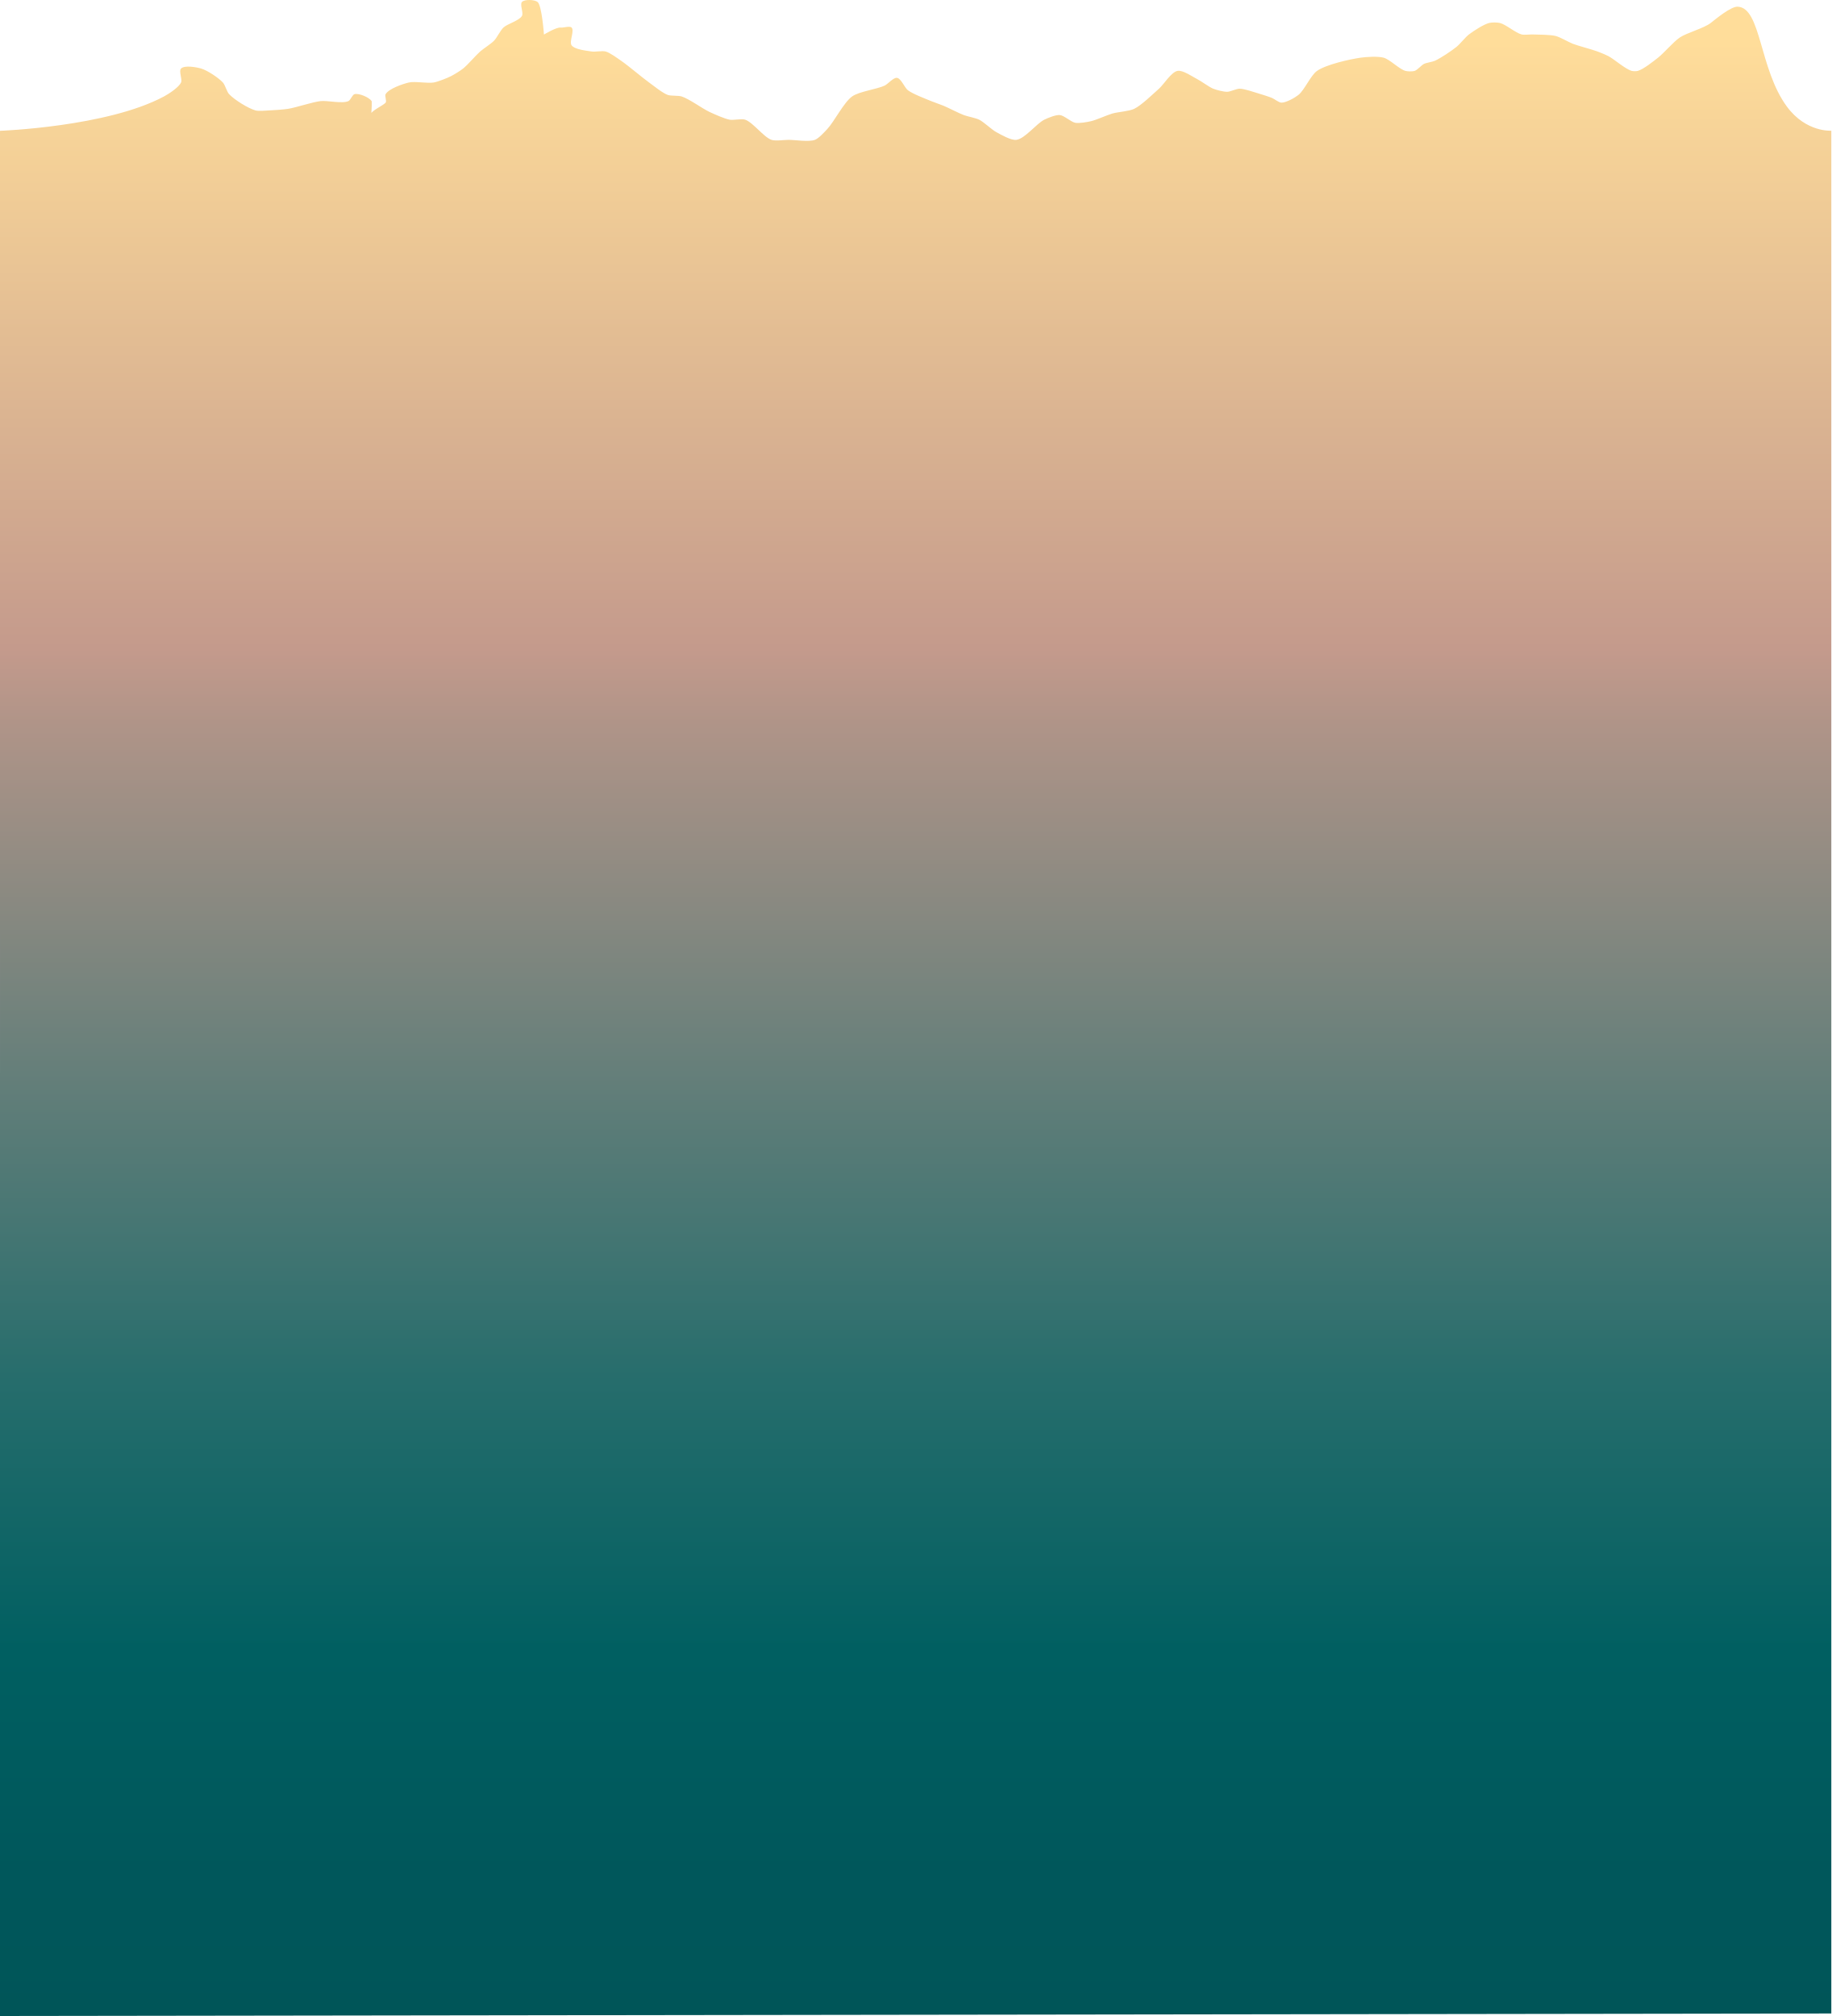
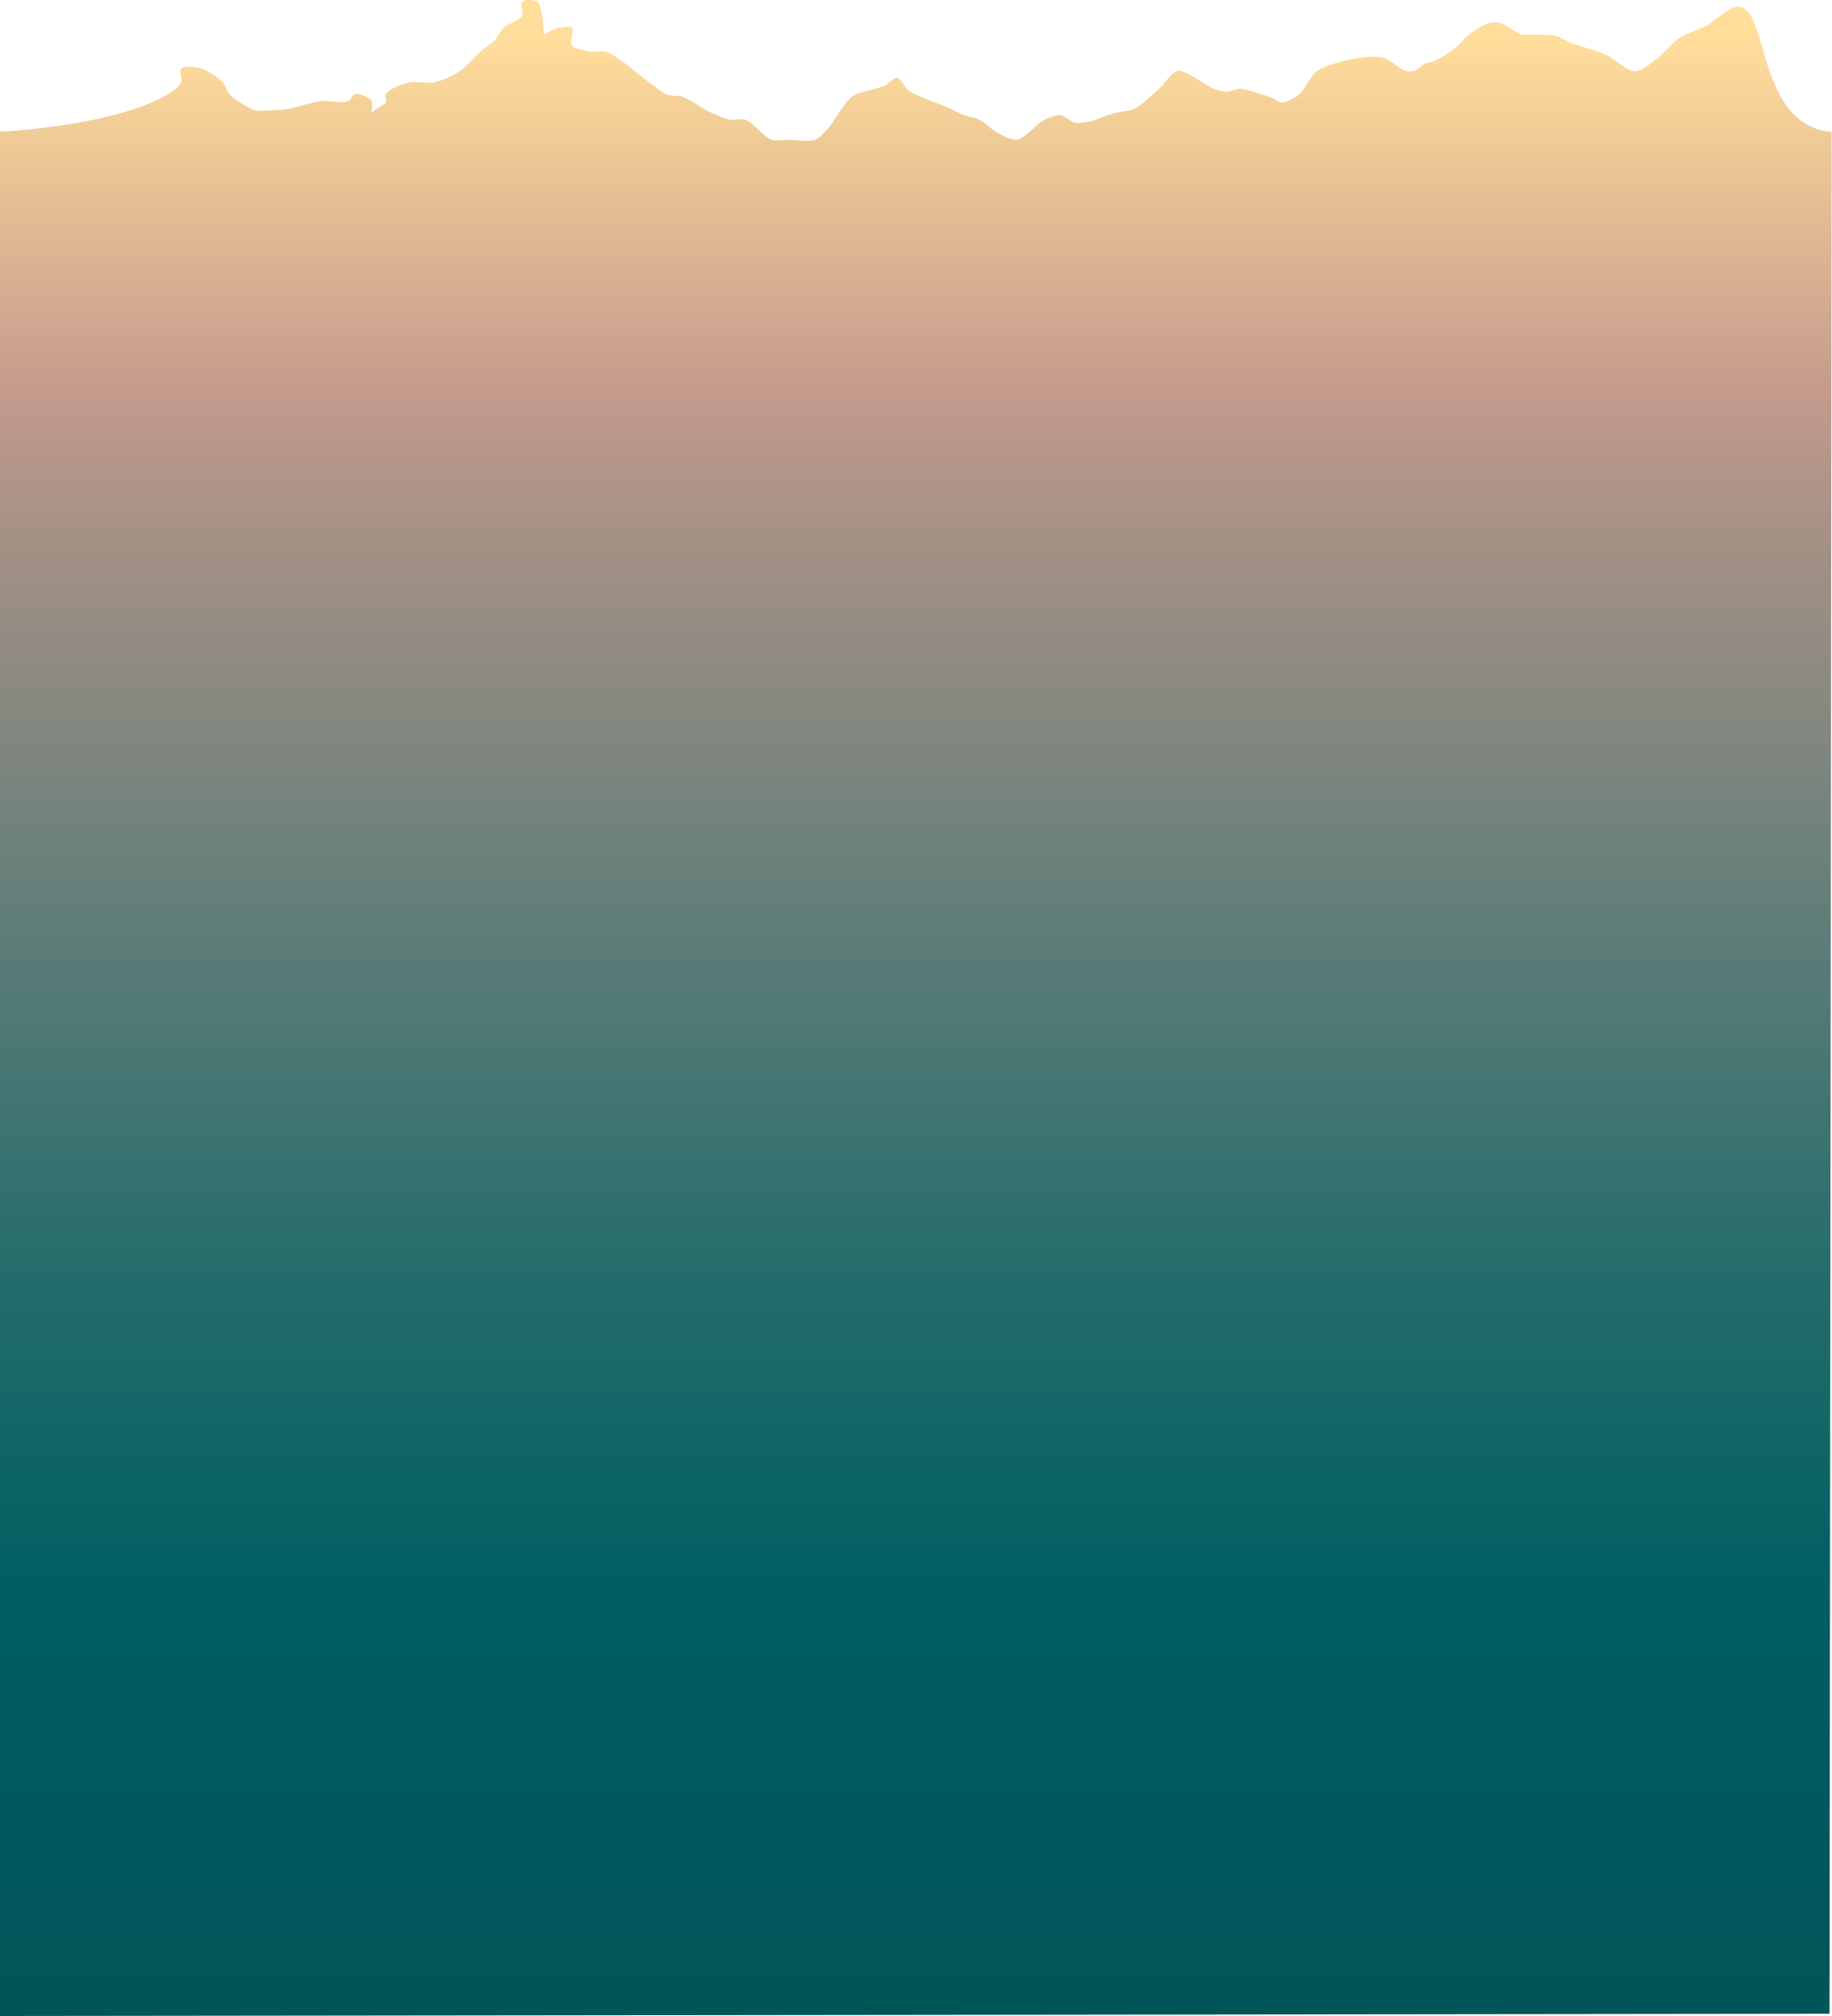
- <svg xmlns="http://www.w3.org/2000/svg" version="1.1" id="Layer_1" x="0px" y="0px" width="1279.961px" height="1408.935px" viewBox="0 0 1279.961 1408.935" enable-background="new 0 0 1279.961 1408.935" xml:space="preserve">
-   <linearGradient id="SVGID_1_" gradientUnits="userSpaceOnUse" x1="639.981" y1="1408.935" x2="639.981" y2="3.235193e-05">
+ <svg xmlns="http://www.w3.org/2000/svg" version="1.1" id="Layer_1" x="0px" y="0px" width="1279.999px" height="1408.715px" viewBox="0 0 1279.999 1408.715" enable-background="new 0 0 1279.999 1408.715" xml:space="preserve">
+   <linearGradient id="SVGID_1_" gradientUnits="userSpaceOnUse" x1="640" y1="1408.715" x2="640" y2="1.212356e-08">
    <stop offset="0" style="stop-color:#005558" />
-     <stop offset="0.07" style="stop-color:#00575B" />
-     <stop offset="0.18" style="stop-color:#005F61" />
-     <stop offset="0.315" style="stop-color:#266D6C" />
-     <stop offset="0.47" style="stop-color:#667F7A" />
-     <stop offset="0.64" style="stop-color:#AF9488" />
-     <stop offset="0.678" style="stop-color:#C49A8C" />
+     <stop offset="0.084" style="stop-color:#00575B" />
+     <stop offset="0.214" style="stop-color:#005F61" />
+     <stop offset="0.374" style="stop-color:#266D6C" />
+     <stop offset="0.558" style="stop-color:#667F7A" />
+     <stop offset="0.76" style="stop-color:#AF9488" />
+     <stop offset="0.805" style="stop-color:#C49A8C" />
    <stop offset="0.979" style="stop-color:#FFDD9A" />
  </linearGradient>
-   <path fill="url(#SVGID_1_)" d="M0.004,91.423c0,0,74.926-2.715,114.613-24.018c3.391-1.82,10.267-6.271,11.915-9.749  c1.044-2.202-1.723-8.026,0-9.749c2.489-2.489,10.704-0.992,14.082,0c4.324,1.27,12.11,6.435,15.165,9.749  c1.56,1.693,2.758,6.446,4.333,8.124c3.703,3.945,13.209,9.896,18.415,11.374c2.345,0.666,7.314,0.101,9.749,0  c3.258-0.136,9.779-0.569,12.999-1.083c5.773-0.922,16.942-4.734,22.748-5.416c4.841-0.568,15.051,1.997,19.498,0  c1.487-0.668,2.745-4.506,4.333-4.874c3.135-0.727,10.121,2.202,11.915,4.874c0.453,0.674-0.86,19.403-0.626,9.313  c0.058-2.496,8.812-6.282,10.375-8.23c0.932-1.162-0.783-4.691,0-5.958c2.388-3.863,11.828-7.081,16.248-8.124  c4.217-0.995,13.064,0.752,17.331,0c3.122-0.55,9.066-2.944,11.915-4.333c2.296-1.12,6.666-3.826,8.666-5.416  c3.297-2.623,8.757-9.127,11.915-11.915c2.315-2.043,7.613-5.353,9.749-7.583c1.94-2.025,4.462-7.215,6.499-9.142  c2.791-2.639,11.143-4.827,12.999-8.19c1.178-2.134-1.723-8.026,0-9.749c1.915-1.915,8.664-1.622,10.832,0  c3.073,2.299,4.513,22.823,4.513,22.823s8.676-5.29,11.735-4.884c1.879,0.249,6.242-1.34,7.582,0c2.191,2.191-1.84,9.899,0,12.391  c2.188,2.963,10.439,3.785,14.082,4.333c2.41,0.362,7.4-0.651,9.749,0c3.043,0.843,8.227,4.714,10.832,6.499  c5.094,3.491,14.488,11.554,19.498,15.165c3.168,2.284,9.329,7.329,12.999,8.666c2.304,0.839,7.413,0.338,9.749,1.083  c5.312,1.695,14.446,8.471,19.498,10.832c3.417,1.597,10.373,4.727,14.082,5.416c2.663,0.494,8.267-0.868,10.832,0  c5.489,1.858,12.925,12.223,18.415,14.082c2.822,0.955,8.937,0,11.915,0c4.604,0,14.105,1.619,18.415,0  c2.695-1.013,6.7-5.479,8.666-7.583c4.881-5.224,11.516-18.589,17.331-22.748c4.876-3.487,17.324-5.028,22.747-7.583  c2.311-1.089,6.138-5.789,8.666-5.416c2.848,0.421,5.281,6.937,7.583,8.666c3.584,2.692,12.115,5.846,16.248,7.583  c2.133,0.896,6.531,2.358,8.666,3.25c3.578,1.494,10.456,5.126,14.082,6.499c2.644,1.001,8.299,1.994,10.832,3.25  c3.3,1.636,8.679,6.906,11.915,8.666c3.314,1.802,10.341,5.902,14.082,5.416c5.963-0.774,14.106-11.421,19.498-14.082  c2.535-1.251,8.015-3.493,10.832-3.25c3.016,0.26,7.854,4.868,10.832,5.416c2.677,0.493,8.177-0.486,10.832-1.083  c3.928-0.884,11.293-4.315,15.165-5.416c3.729-1.061,11.668-1.575,15.165-3.25c5.035-2.412,13.146-10.387,17.331-14.082  c3.374-2.979,8.572-11.643,12.999-12.457c3.759-0.692,10.674,4.225,14.082,5.958c2.815,1.431,7.899,5.329,10.832,6.499  c2.319,0.925,7.252,2.199,9.749,2.166c2.233-0.029,6.433-2.166,8.666-2.166c3.35,0,9.782,2.313,12.999,3.25  c2.467,0.718,7.375,2.267,9.749,3.25c1.678,0.695,4.683,3.216,6.499,3.25c3.272,0.061,9.349-3.386,11.915-5.416  c4.163-3.294,8.628-13.778,12.999-16.79c6.525-4.496,22.492-8.044,30.33-9.207c4.018-0.596,12.336-1.095,16.248,0  c4.271,1.195,10.894,8.012,15.165,9.207c1.565,0.438,4.958,0.514,6.499,0c1.927-0.642,4.68-3.971,6.499-4.874  c1.766-0.877,5.786-1.354,7.583-2.166c4.106-1.858,11.656-6.921,15.165-9.749c2.385-1.923,6.23-6.808,8.666-8.666  c3.221-2.457,10.165-6.984,14.082-8.021c1.832-0.485,5.743-0.457,7.583,0c4.163,1.033,11.002,6.988,15.165,8.021  c1.84,0.457,5.688-0.063,7.582,0c4.069,0.135,12.3,0.089,16.248,1.083c3.173,0.799,8.859,4.249,11.915,5.416  c4.241,1.619,13.073,3.843,17.331,5.416c1.935,0.715,5.758,2.289,7.583,3.25c4.254,2.24,11.63,8.951,16.248,10.291  c1.04,0.302,3.295,0.309,4.333,0c4.031-1.201,10.769-6.616,14.082-9.207c4.075-3.187,10.877-11.186,15.165-14.082  c4.96-3.35,16.955-6.494,21.664-10.188c3.727-2.922,14.118-11.593,18.849-11.386c16.532,0.724,14.973,43.706,34.539,70.007  c13.37,17.972,30.907,16.666,30.907,16.666l-0.001,1315.835L0,1408.935L0.004,91.423z" />
+   <path fill="url(#SVGID_1_)" d="M0,92.027c0,0,75.059-3.333,114.74-24.633c3.391-1.82,10.266-6.27,11.914-9.747  c1.044-2.202-1.723-8.024,0-9.747c2.489-2.489,10.702-0.992,14.08,0c4.324,1.27,12.108,6.434,15.163,9.747  c1.56,1.692,2.757,6.445,4.332,8.123c3.703,3.945,13.207,9.894,18.412,11.372c2.344,0.666,7.313,0.101,9.747,0  c3.258-0.135,9.777-0.569,12.997-1.083c5.772-0.922,16.939-4.734,22.744-5.415c4.84-0.568,15.049,1.997,19.495,0  c1.487-0.668,2.744-4.505,4.332-4.874c3.135-0.727,10.12,2.202,11.914,4.874c0.453,0.674-0.86,19.4-0.626,9.311  c0.058-2.496,8.811-6.281,10.373-8.228c0.932-1.162-0.783-4.69,0-5.957c2.387-3.863,11.826-7.08,16.246-8.123  c4.216-0.995,13.062,0.752,17.329,0c3.121-0.55,9.065-2.943,11.914-4.332c2.296-1.12,6.665-3.825,8.664-5.415  c3.296-2.622,8.756-9.126,11.914-11.914c2.314-2.043,7.612-5.352,9.747-7.581c1.939-2.025,4.461-7.214,6.498-9.14  c2.79-2.639,11.141-4.826,12.997-8.188c1.177-2.134-1.723-8.024,0-9.747c1.915-1.915,8.662-1.622,10.83,0  c3.072,2.299,4.513,22.82,4.513,22.82s8.675-5.289,11.733-4.884c1.879,0.249,6.241-1.34,7.581,0c2.19,2.19-1.84,9.898,0,12.389  c2.188,2.962,10.438,3.785,14.08,4.332c2.41,0.362,7.399-0.65,9.747,0c3.043,0.843,8.226,4.713,10.83,6.498  c5.093,3.49,14.486,11.552,19.495,15.163c3.168,2.283,9.327,7.328,12.997,8.664c2.304,0.839,7.412,0.338,9.747,1.083  c5.311,1.695,14.444,8.47,19.495,10.83c3.417,1.597,10.372,4.727,14.08,5.415c2.662,0.494,8.266-0.868,10.83,0  c5.489,1.858,12.923,12.222,18.412,14.08c2.821,0.955,8.935,0,11.914,0c4.603,0,14.103,1.619,18.412,0  c2.694-1.012,6.699-5.478,8.664-7.581c4.88-5.223,11.514-18.586,17.329-22.744c4.875-3.486,17.322-5.027,22.744-7.581  c2.311-1.088,6.137-5.789,8.664-5.415c2.847,0.421,5.28,6.936,7.581,8.664c3.583,2.692,12.114,5.845,16.246,7.581  c2.133,0.896,6.53,2.358,8.664,3.249c3.577,1.494,10.454,5.126,14.08,6.498c2.644,1.001,8.298,1.994,10.83,3.249  c3.3,1.635,8.678,6.905,11.914,8.664c3.313,1.801,10.34,5.901,14.08,5.415c5.962-0.774,14.104-11.419,19.495-14.08  c2.535-1.251,8.014-3.492,10.83-3.249c3.016,0.26,7.853,4.867,10.831,5.415c2.676,0.492,8.176-0.486,10.83-1.083  c3.927-0.884,11.291-4.314,15.163-5.415c3.729-1.06,11.666-1.574,15.163-3.249c5.034-2.411,13.144-10.385,17.329-14.08  c3.374-2.978,8.571-11.641,12.997-12.455c3.759-0.692,10.673,4.225,14.08,5.957c2.815,1.431,7.898,5.328,10.83,6.498  c2.319,0.925,7.251,2.199,9.747,2.166c2.233-0.029,6.432-2.166,8.664-2.166c3.349,0,9.781,2.313,12.997,3.249  c2.466,0.718,7.374,2.266,9.747,3.249c1.678,0.695,4.682,3.216,6.498,3.249c3.271,0.061,9.348-3.385,11.913-5.415  c4.162-3.293,8.626-13.776,12.997-16.787c6.524-4.496,22.488-8.043,30.325-9.206c4.017-0.596,12.335-1.094,16.246,0  c4.271,1.195,10.892,8.011,15.163,9.206c1.564,0.438,4.957,0.514,6.498,0c1.927-0.642,4.68-3.971,6.498-4.874  c1.766-0.877,5.785-1.354,7.581-2.166c4.106-1.857,11.654-6.92,15.163-9.747c2.385-1.922,6.229-6.807,8.664-8.664  c3.221-2.457,10.164-6.983,14.08-8.02c1.832-0.485,5.742-0.457,7.581,0c4.162,1.033,11.001,6.987,15.163,8.02  c1.84,0.457,5.687-0.063,7.581,0c4.068,0.135,12.298,0.089,16.246,1.083c3.173,0.799,8.857,4.248,11.913,5.415  c4.24,1.619,13.071,3.842,17.329,5.415c1.934,0.715,5.757,2.288,7.581,3.249c4.254,2.24,11.628,8.95,16.246,10.289  c1.04,0.302,3.294,0.309,4.332,0c4.03-1.201,10.767-6.615,14.08-9.206c4.075-3.187,10.876-11.185,15.163-14.08  c4.959-3.349,16.952-6.493,21.661-10.186c3.726-2.922,14.116-11.591,18.846-11.384c16.529,0.724,14.97,43.699,34.533,69.996  c13.368,17.97,31,17.364,31,17.364l-1.52,1315.108L0,1408.715V92.027z" />
</svg>
